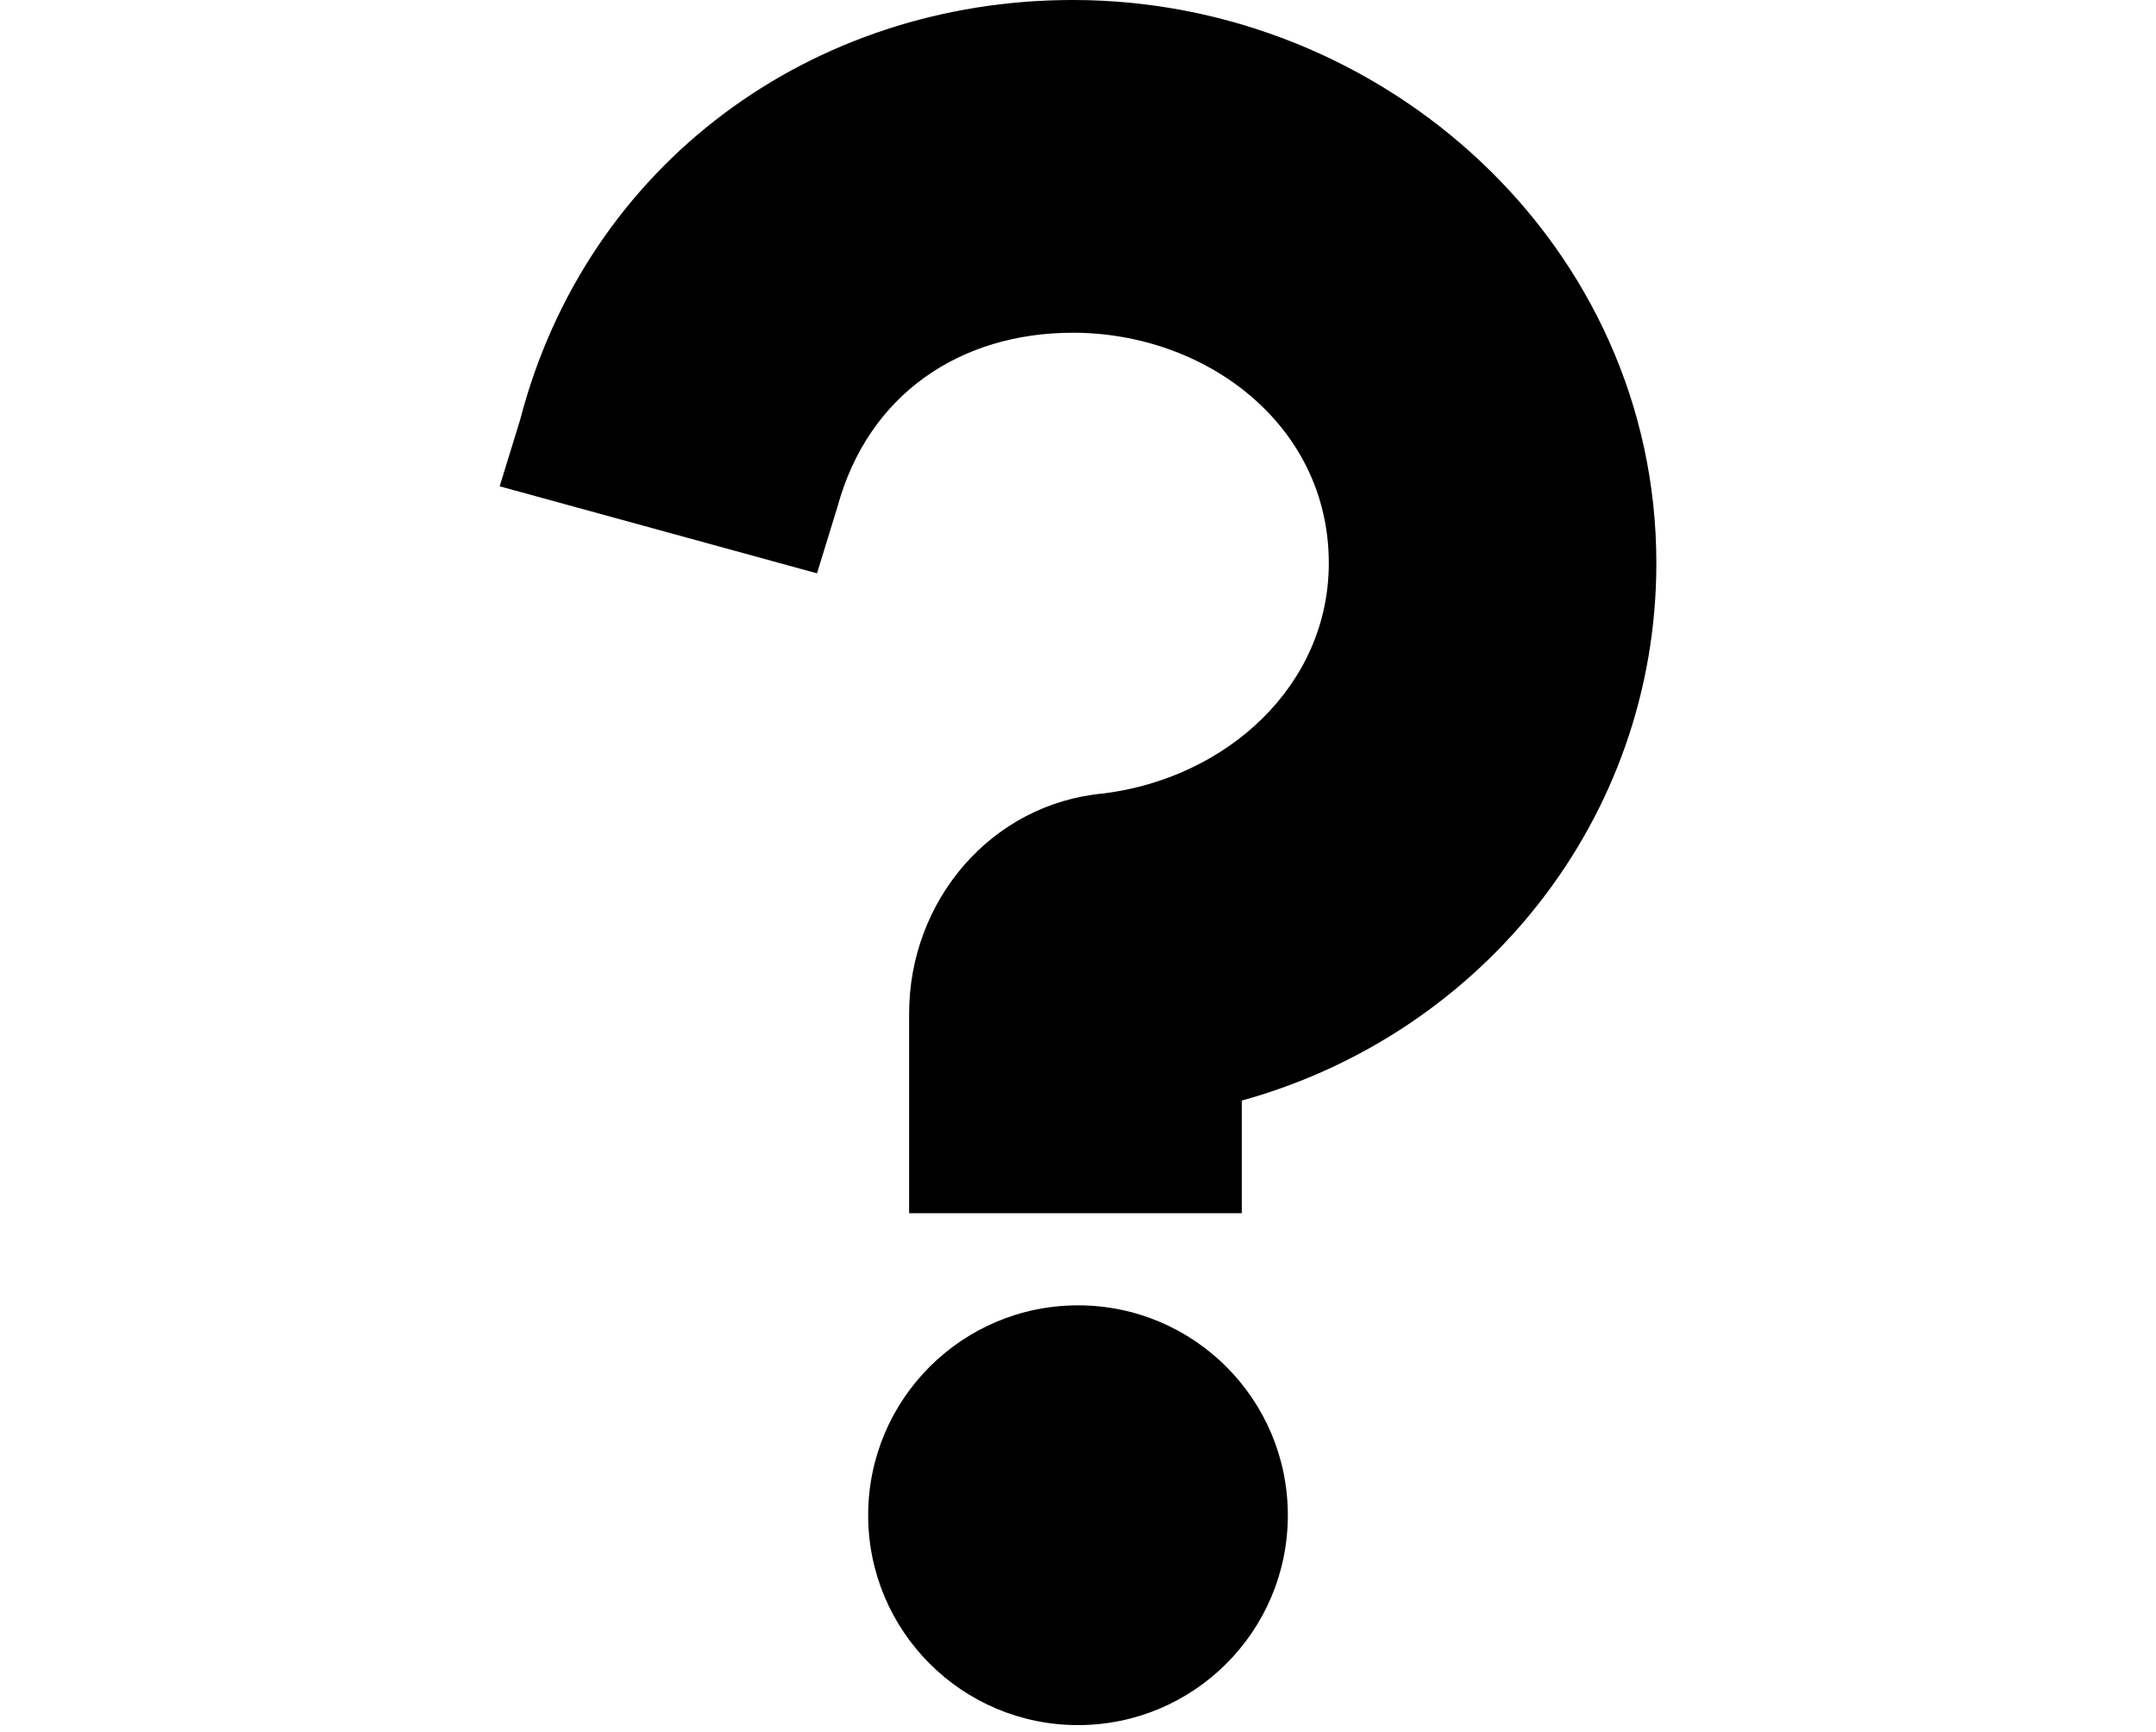
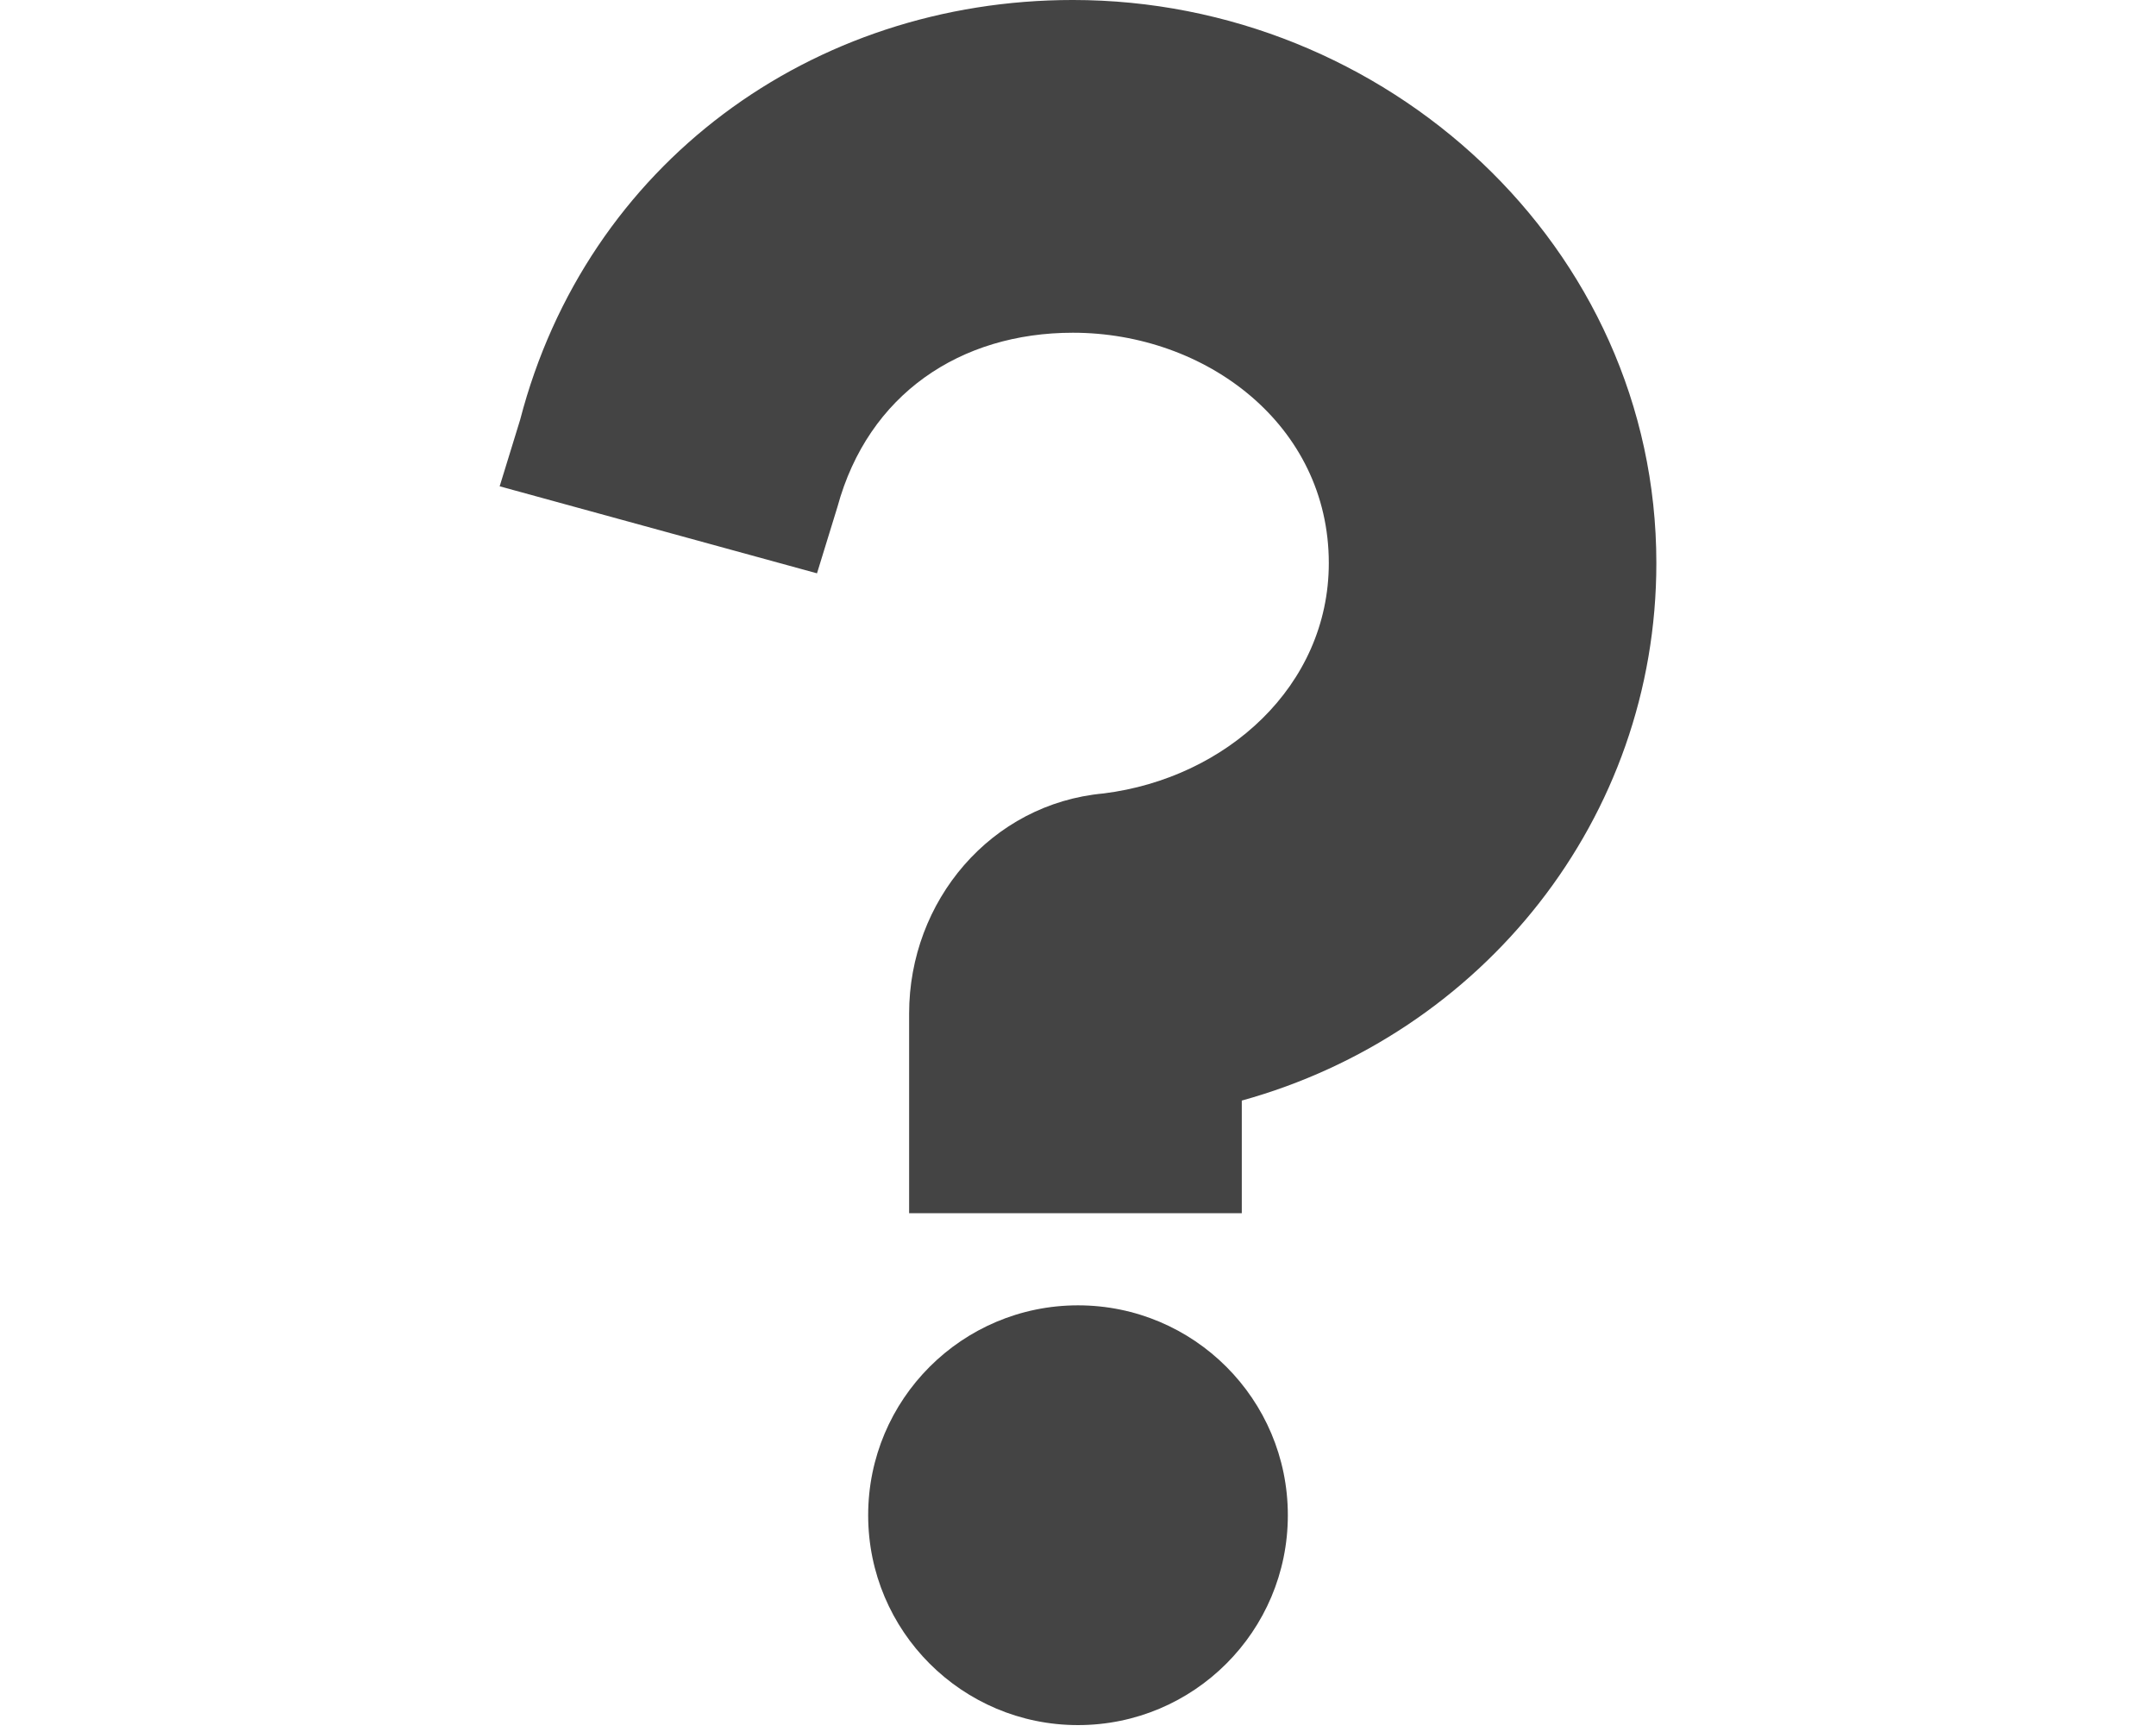
<svg xmlns="http://www.w3.org/2000/svg" width="933.333" height="749.333" version="1.1" viewBox="0 0 700 562" id="svg320">
  <defs id="defs324" />
  <g id="g318">
-     <path d="m 418.13,491.87 c 0,37.625 -30.5,68.129 -68.129,68.129 -37.629,0 -68.129,-30.504 -68.129,-68.129 0,-37.629 30.5,-68.133 68.129,-68.133 37.629,0 68.129,30.504 68.129,68.133" fill-rule="evenodd" id="path314" />
-     <path d="m 162.23,157.86 6.648,-21.602 c 21.602,-83.086 94.719,-136.26 179.46,-136.26 101.36,0 189.44,79.762 189.44,182.79 0,83.086 -56.5,152.88 -134.6,174.48 v 36.559 h -108.01 v -64.809 c 0,-36.559 26.586,-68.129 63.145,-71.453 39.883,-4.984 73.117,-34.895 73.117,-74.777 0,-44.867 -39.883,-74.777 -83.086,-74.777 -36.559,0 -66.469,19.941 -76.438,56.5 l -6.648,21.602 -103.03,-28.25 z" id="path316" />
+     <path d="m 418.13,491.87 c 0,37.625 -30.5,68.129 -68.129,68.129 -37.629,0 -68.129,-30.504 -68.129,-68.129 0,-37.629 30.5,-68.133 68.129,-68.133 37.629,0 68.129,30.504 68.129,68.133" fill-rule="evenodd" fill="#444" id="path314" />
+     <path d="m 162.23,157.86 6.648,-21.602 c 21.602,-83.086 94.719,-136.26 179.46,-136.26 101.36,0 189.44,79.762 189.44,182.79 0,83.086 -56.5,152.88 -134.6,174.48 v 36.559 h -108.01 v -64.809 c 0,-36.559 26.586,-68.129 63.145,-71.453 39.883,-4.984 73.117,-34.895 73.117,-74.777 0,-44.867 -39.883,-74.777 -83.086,-74.777 -36.559,0 -66.469,19.941 -76.438,56.5 l -6.648,21.602 -103.03,-28.25 z" fill="#444" id="path316" />
  </g>
</svg>
